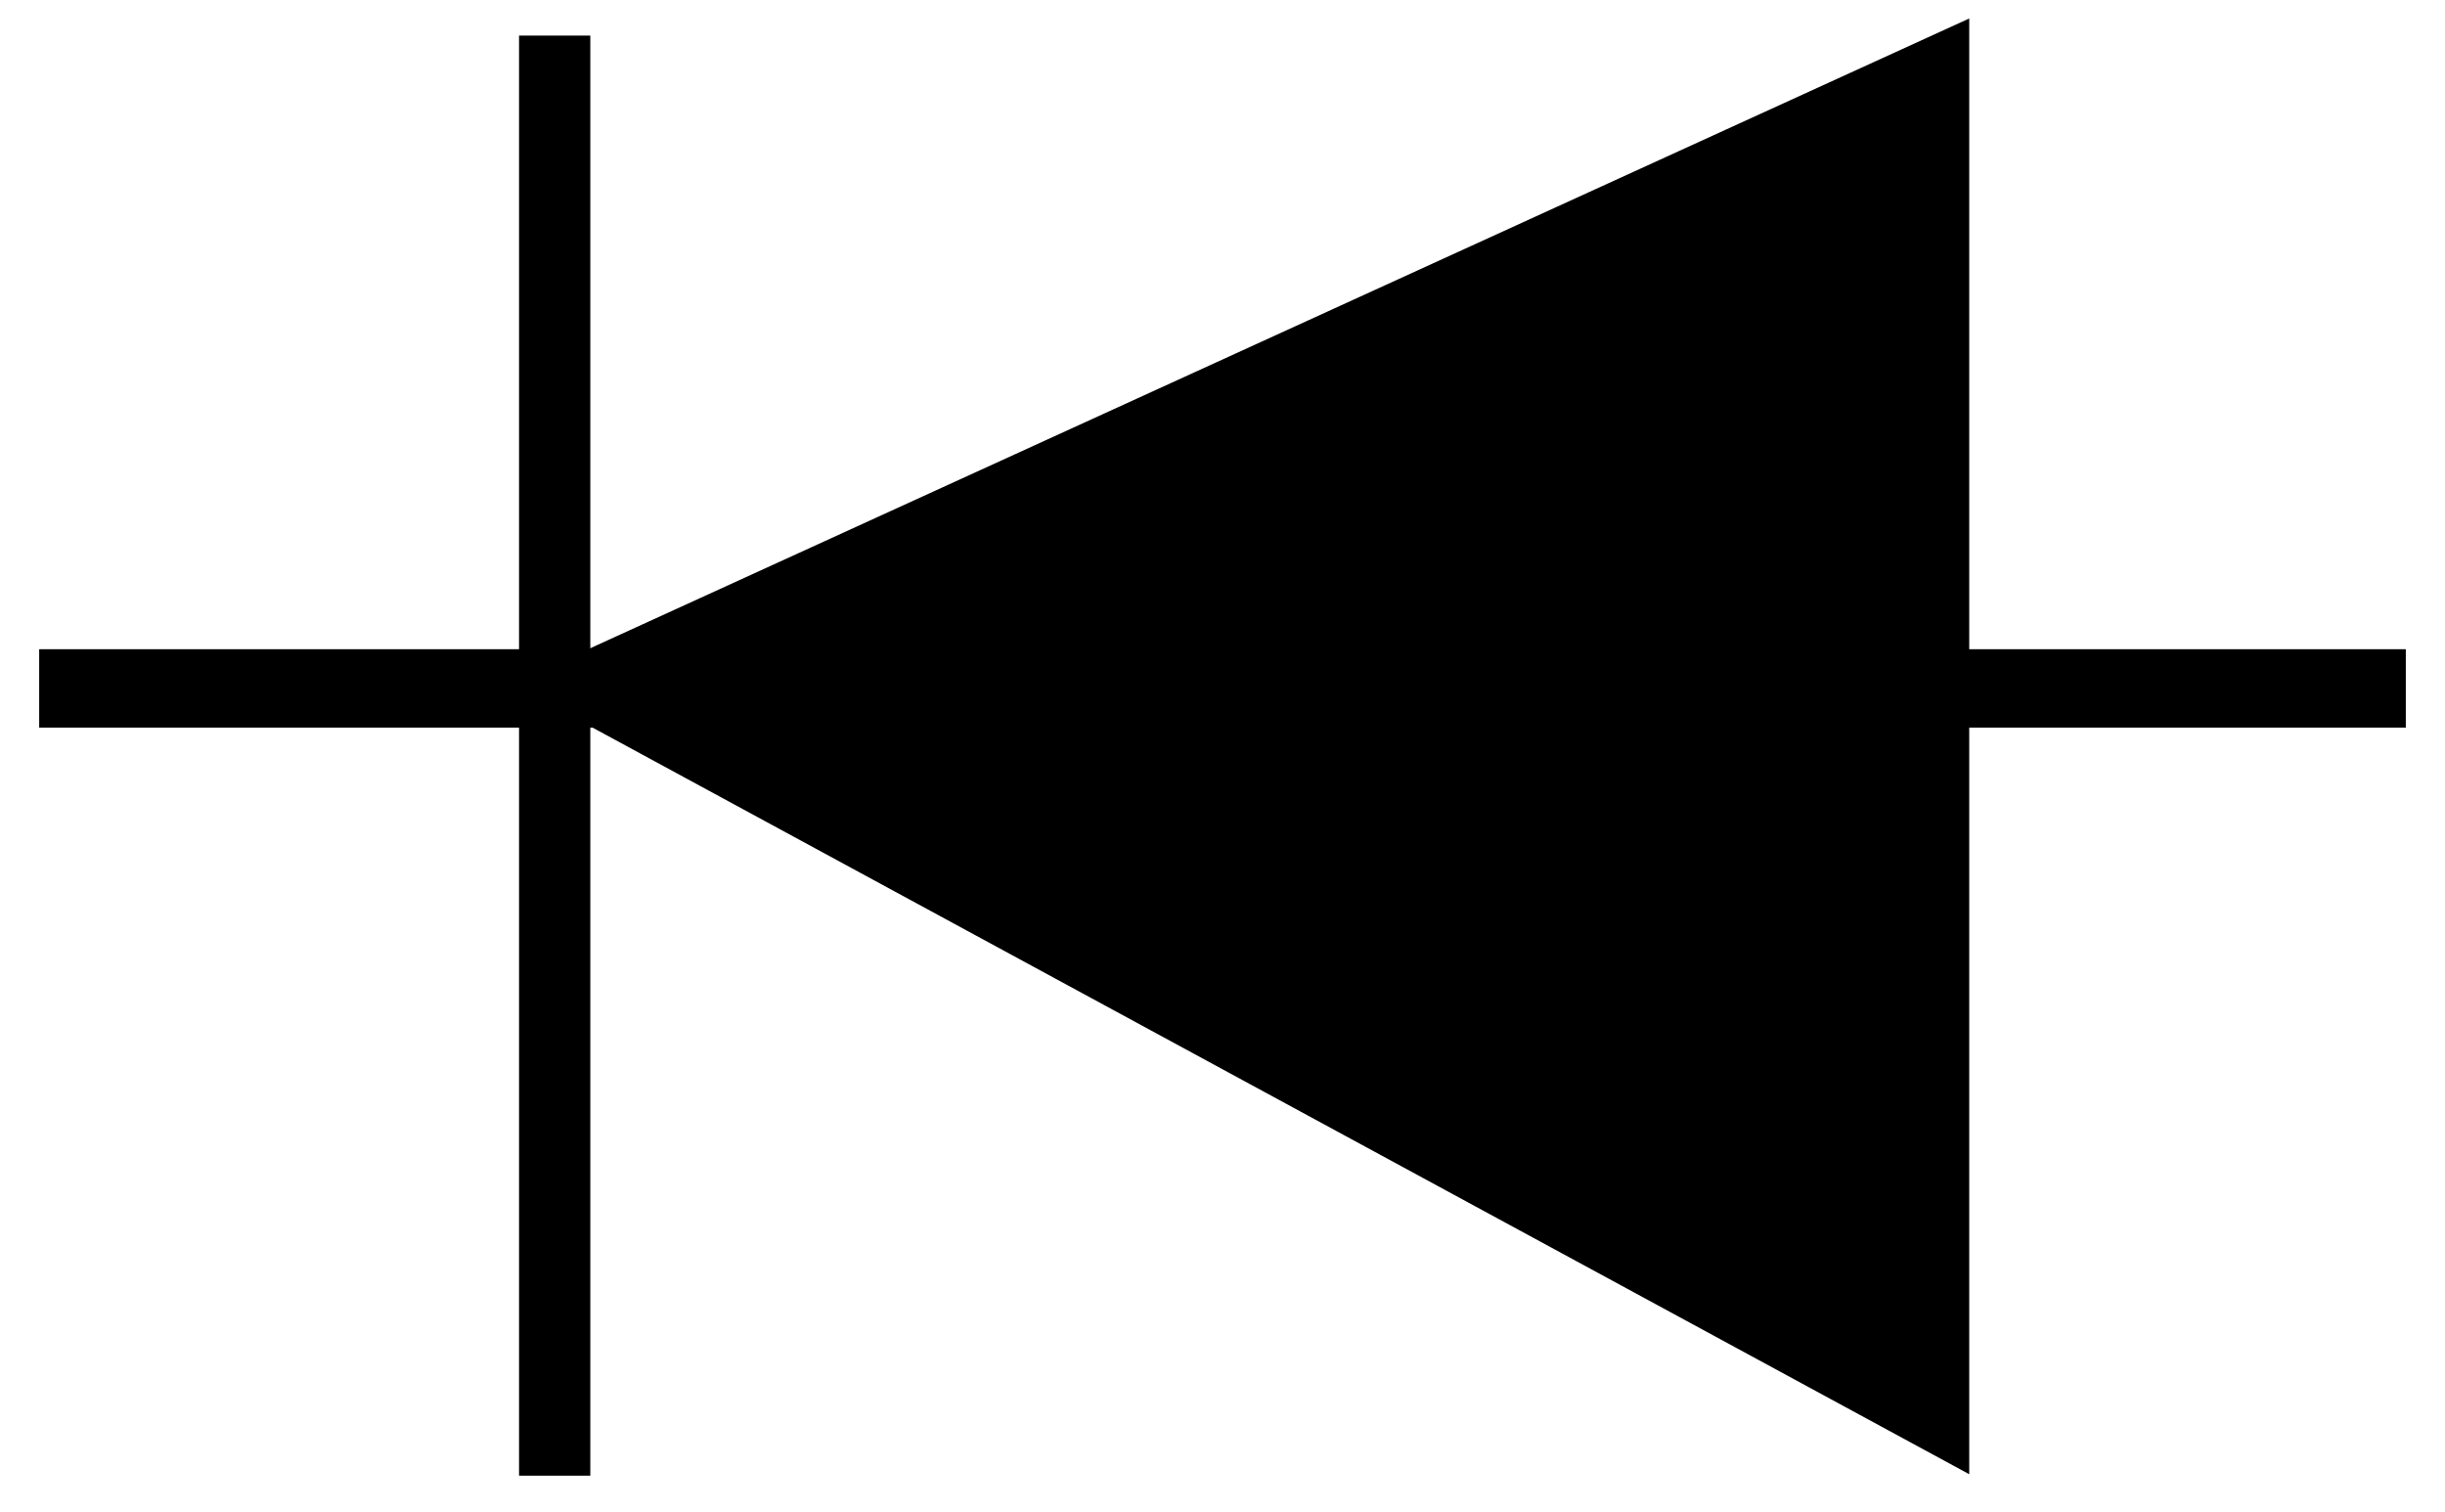
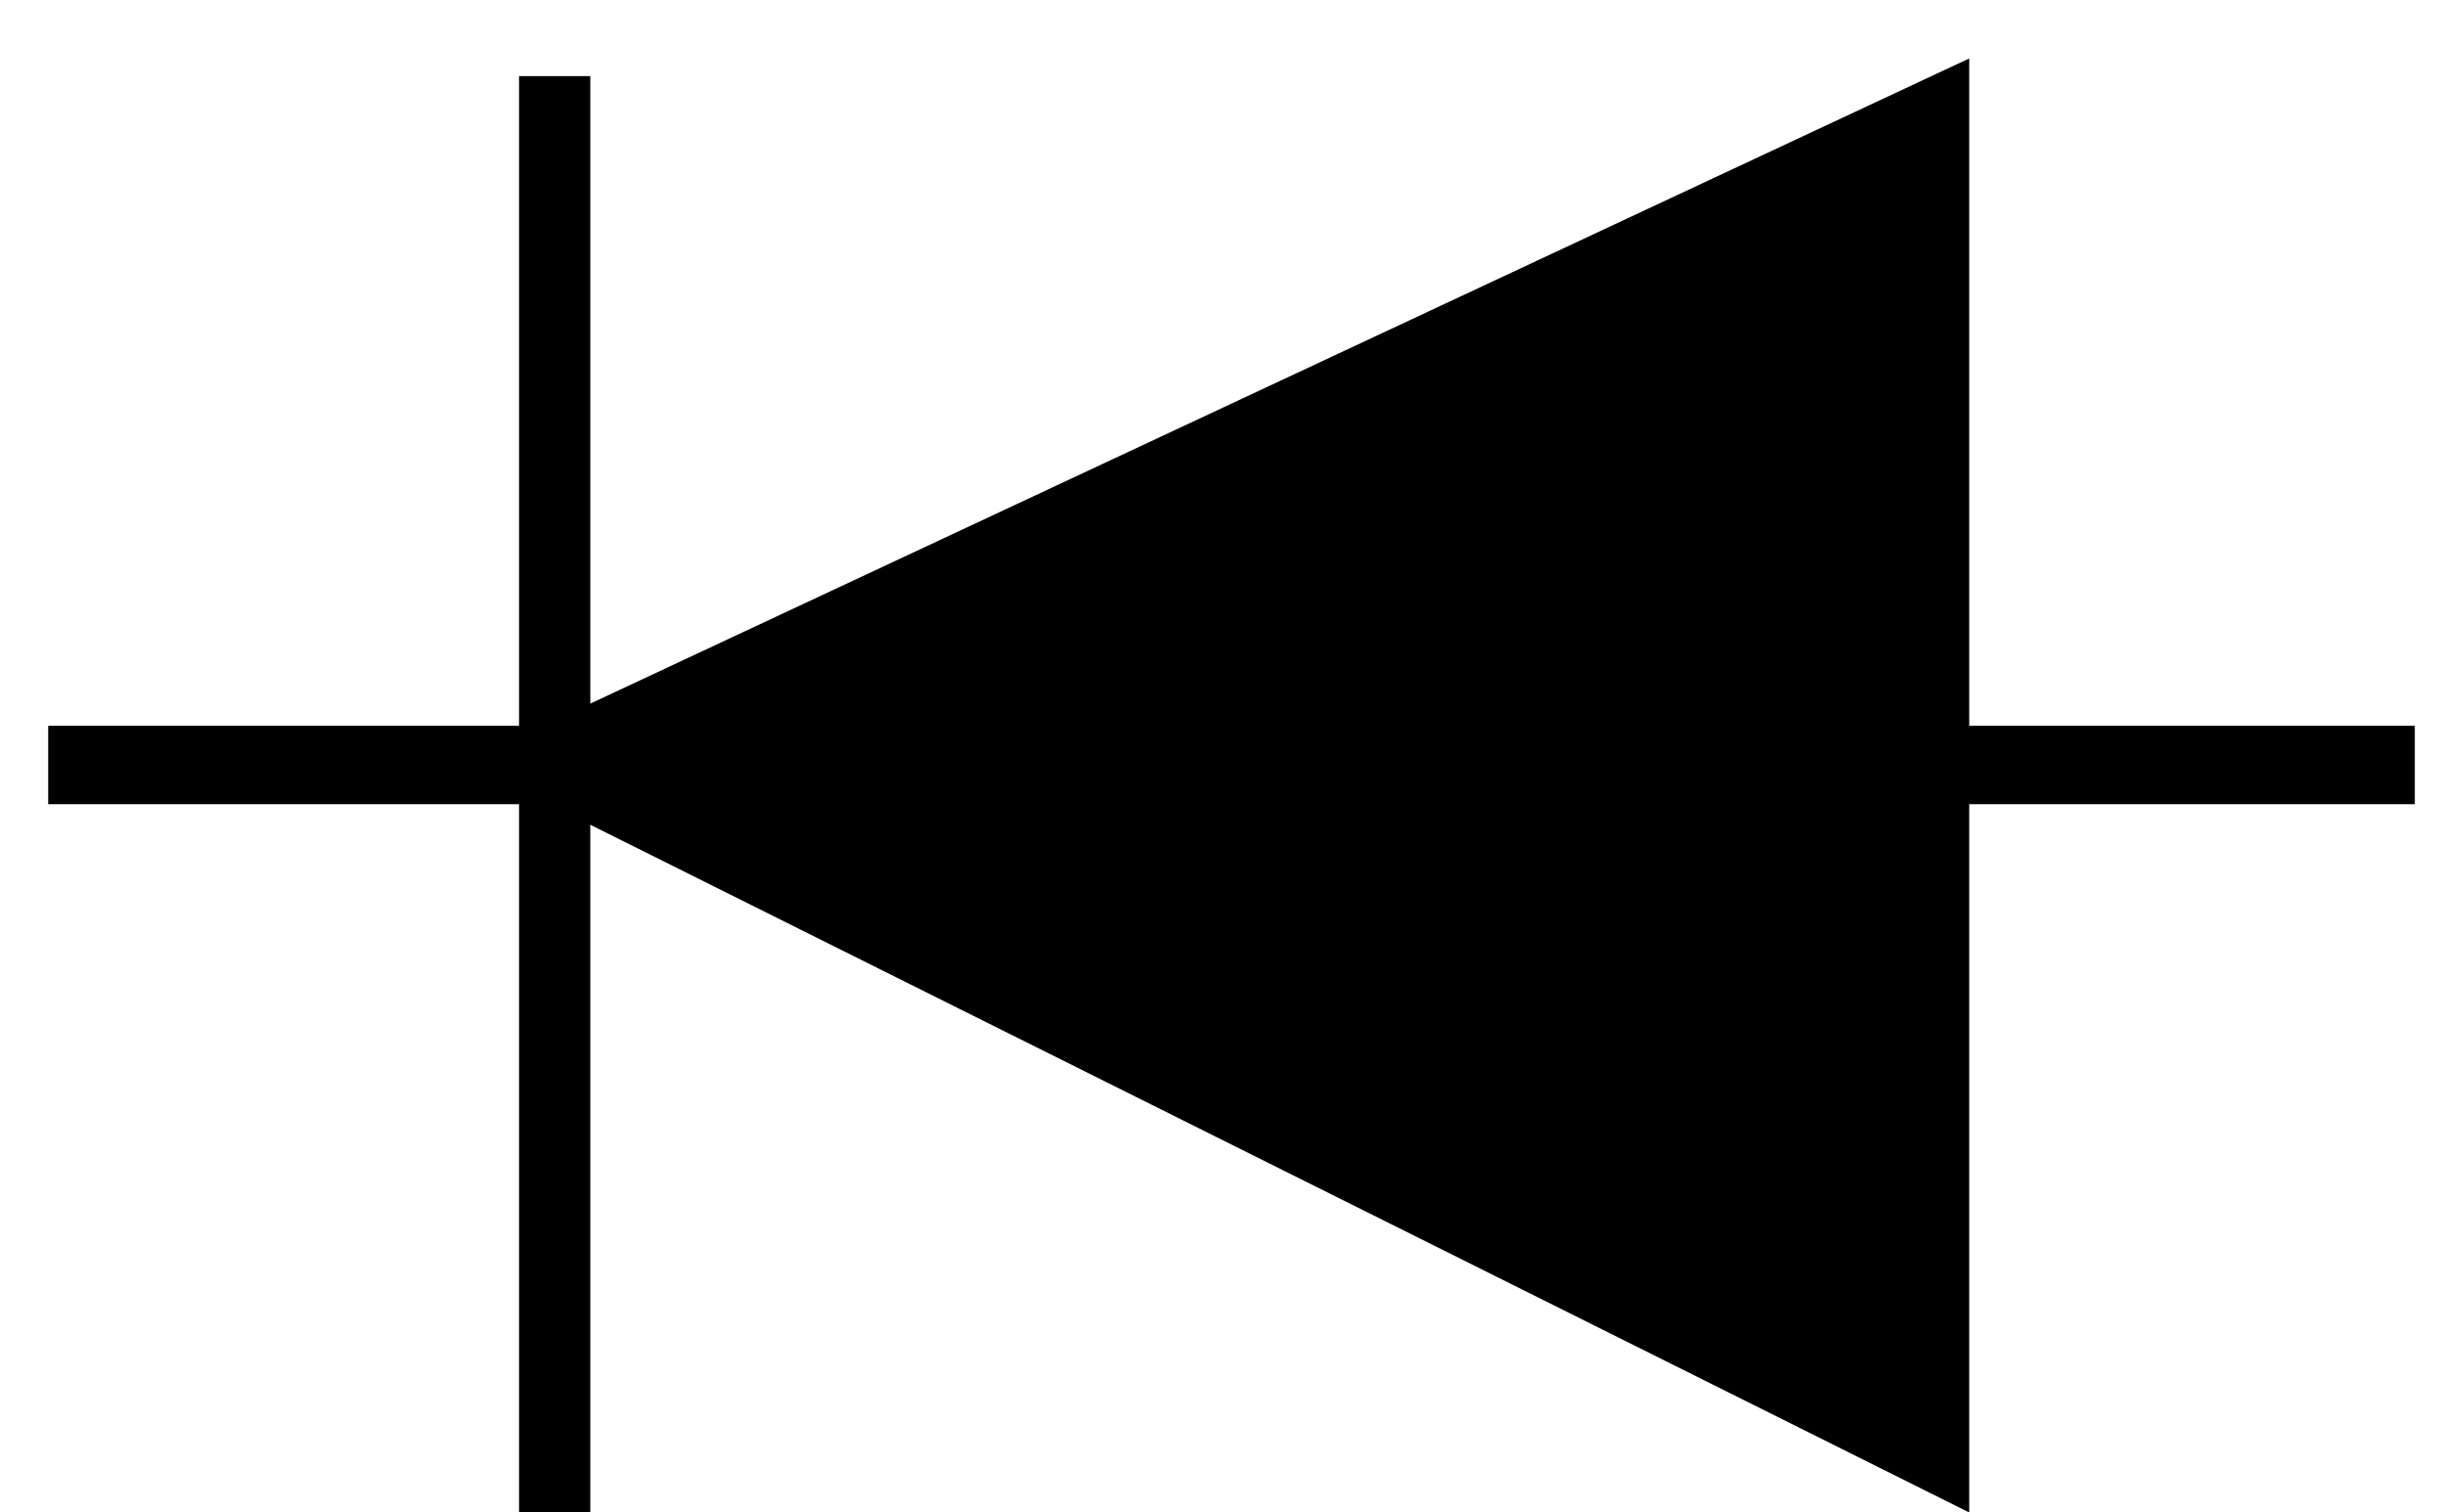
<svg xmlns="http://www.w3.org/2000/svg" version="1.0" width="31.191" height="19.279" id="svg2160">
  <defs id="defs2162" />
-   <g id="D">
+   <g transform="translate(0,0.516986)" id="D">
    <path d="M 7.076,18.825 L 7.076,0.454" id="path2210" style="fill:none;fill-rule:evenodd;stroke:#000000;stroke-width:0.909px;stroke-linecap:butt;stroke-linejoin:miter;stroke-opacity:1" />
-     <path d="M 7.55,8.76 L 24.667,0.943 L 24.667,18.043 L 7.55,8.76 z" id="path2220" style="fill:#000000;fill-opacity:1;fill-rule:evenodd;stroke:#000000;stroke-width:0.909px;stroke-linecap:butt;stroke-linejoin:miter;stroke-opacity:1" />
-     <path d="M 0.5,8.782 L 30.691,8.782" id="path3202" style="fill:none;fill-rule:evenodd;stroke:#000000;stroke-width:1px;stroke-linecap:butt;stroke-linejoin:miter;stroke-opacity:1" />
+     <path d="M 6.976,9.22 L 24.667,0.943 L 24.667,18.043 L 6.976,9.22 z" id="path2220" style="fill:#000000;fill-opacity:1;fill-rule:evenodd;stroke:#000000;stroke-width:0.909px;stroke-linecap:butt;stroke-linejoin:miter;stroke-opacity:1" />
+     <path d="M 0.615,9.242 L 30.806,9.242" id="path3202" style="fill:none;fill-rule:evenodd;stroke:#000000;stroke-width:1px;stroke-linecap:butt;stroke-linejoin:miter;stroke-opacity:1" />
  </g>
</svg>
